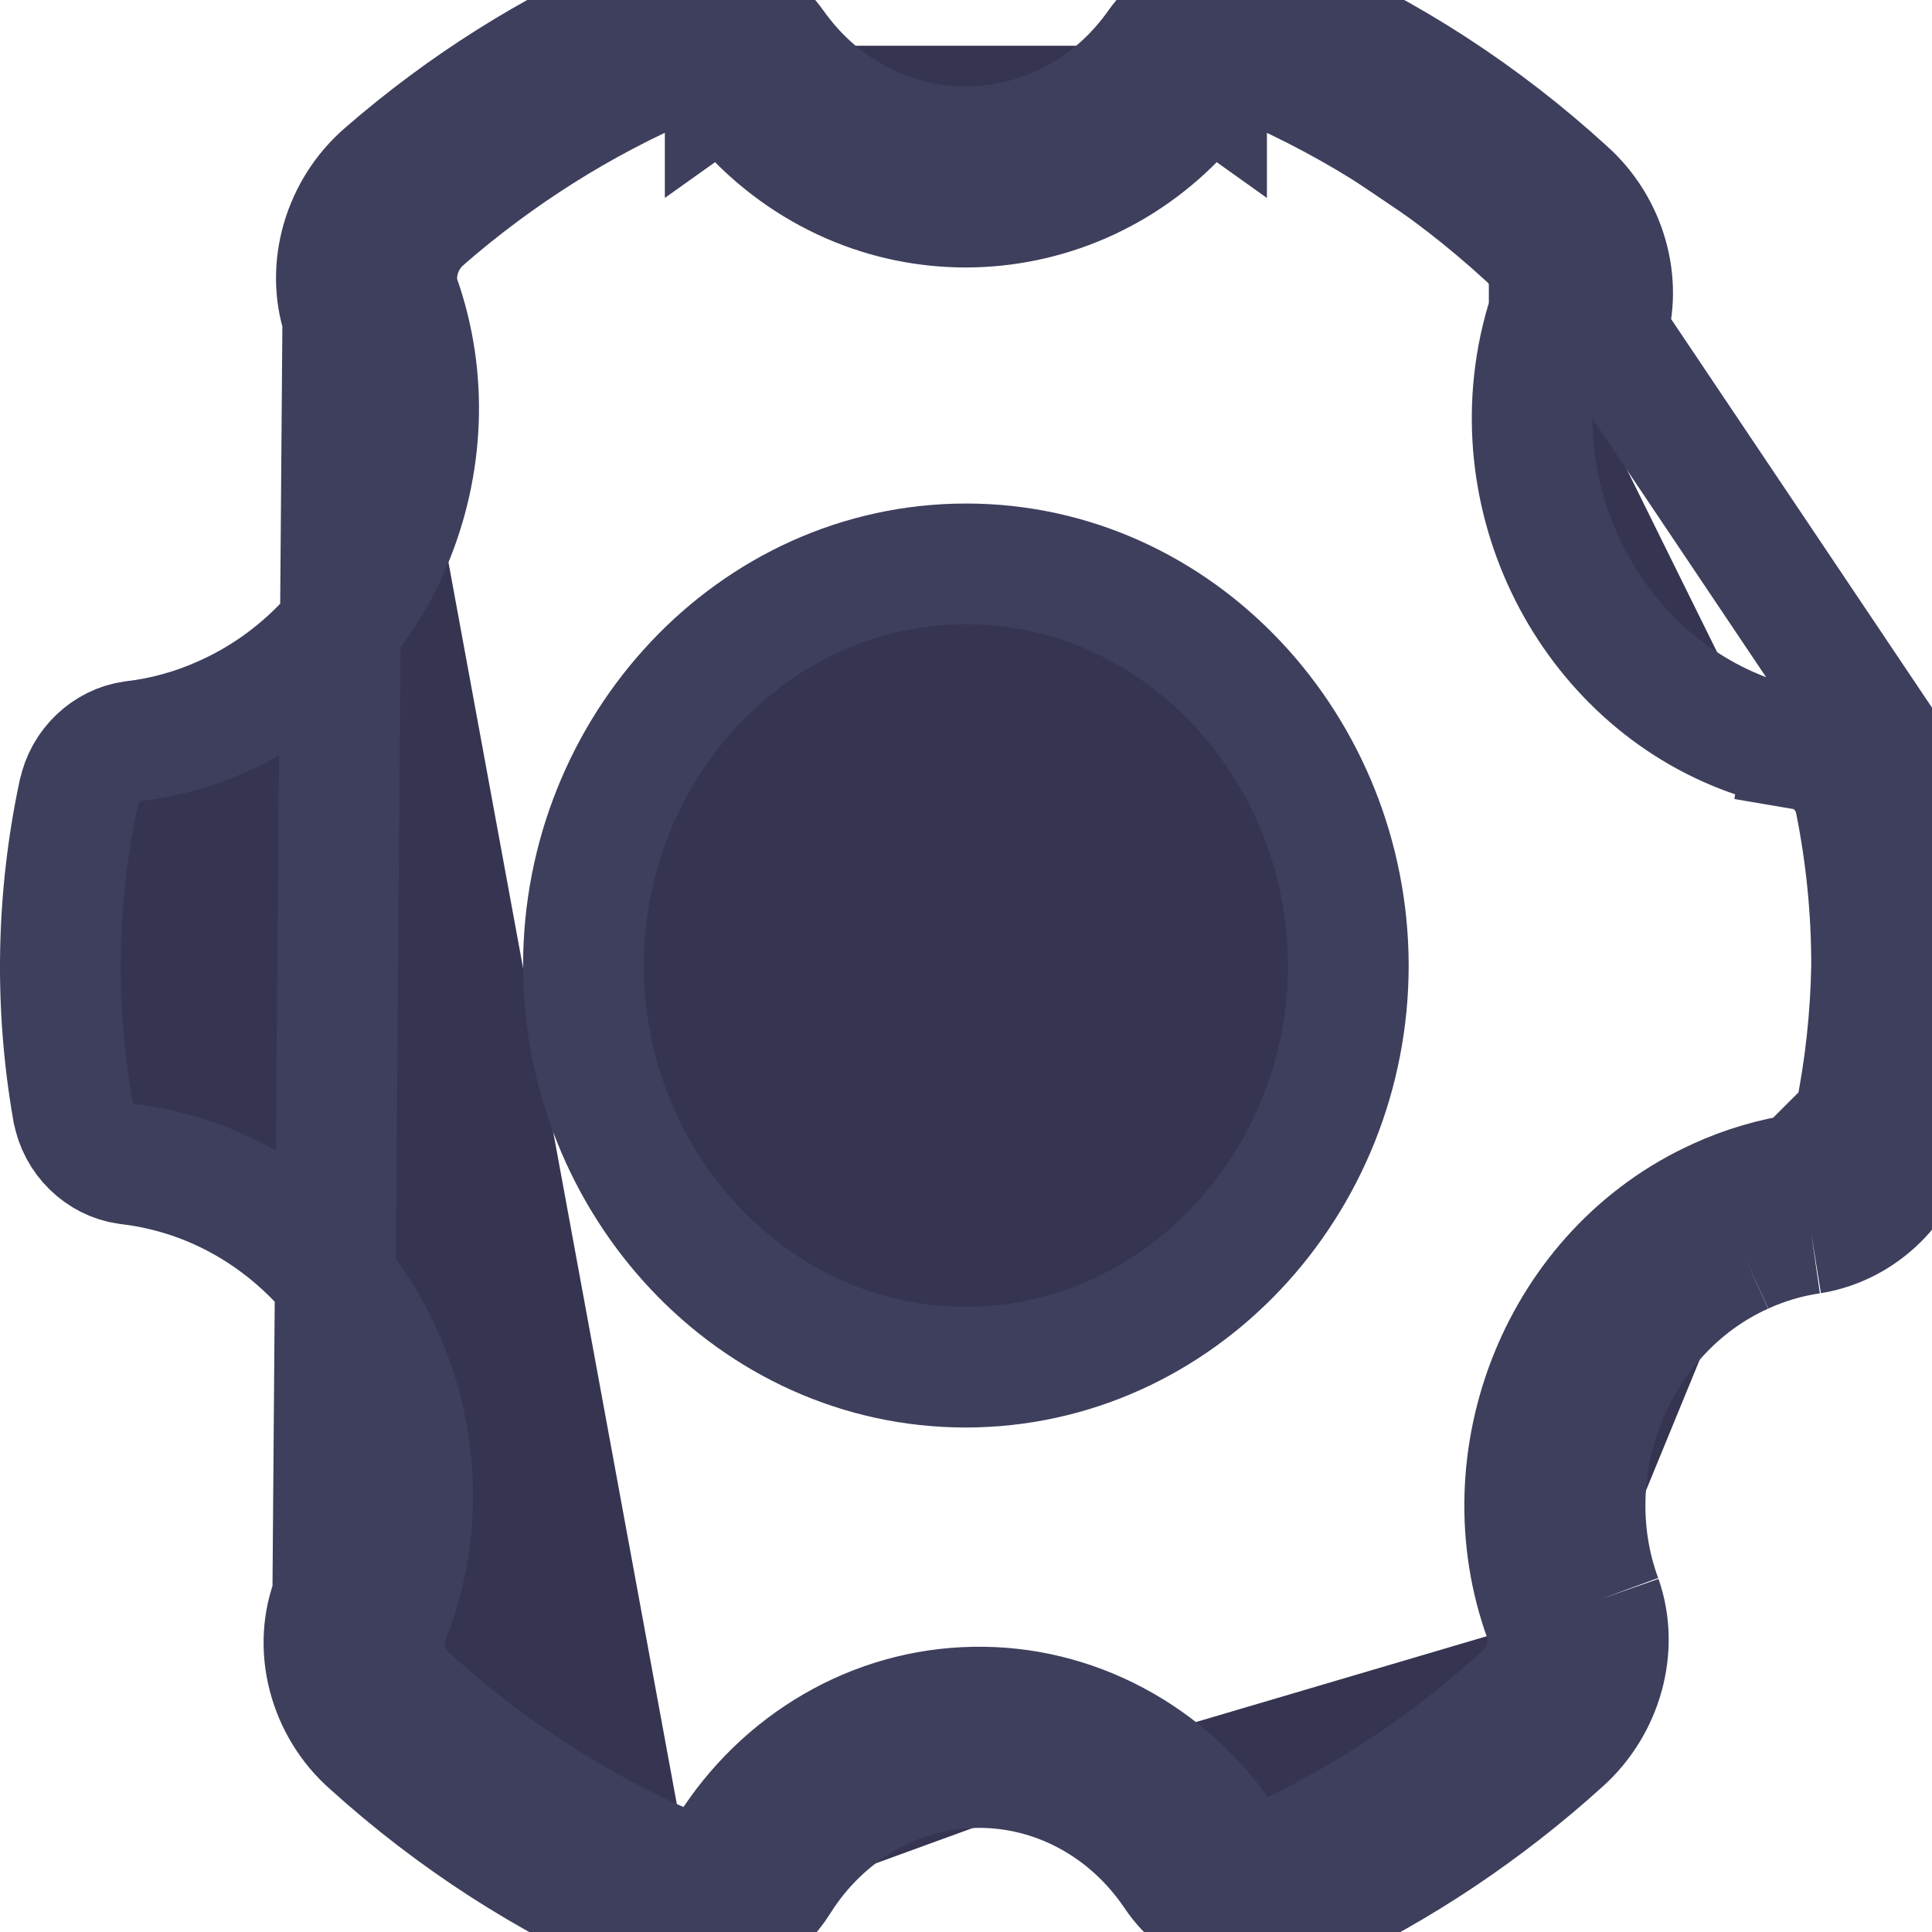
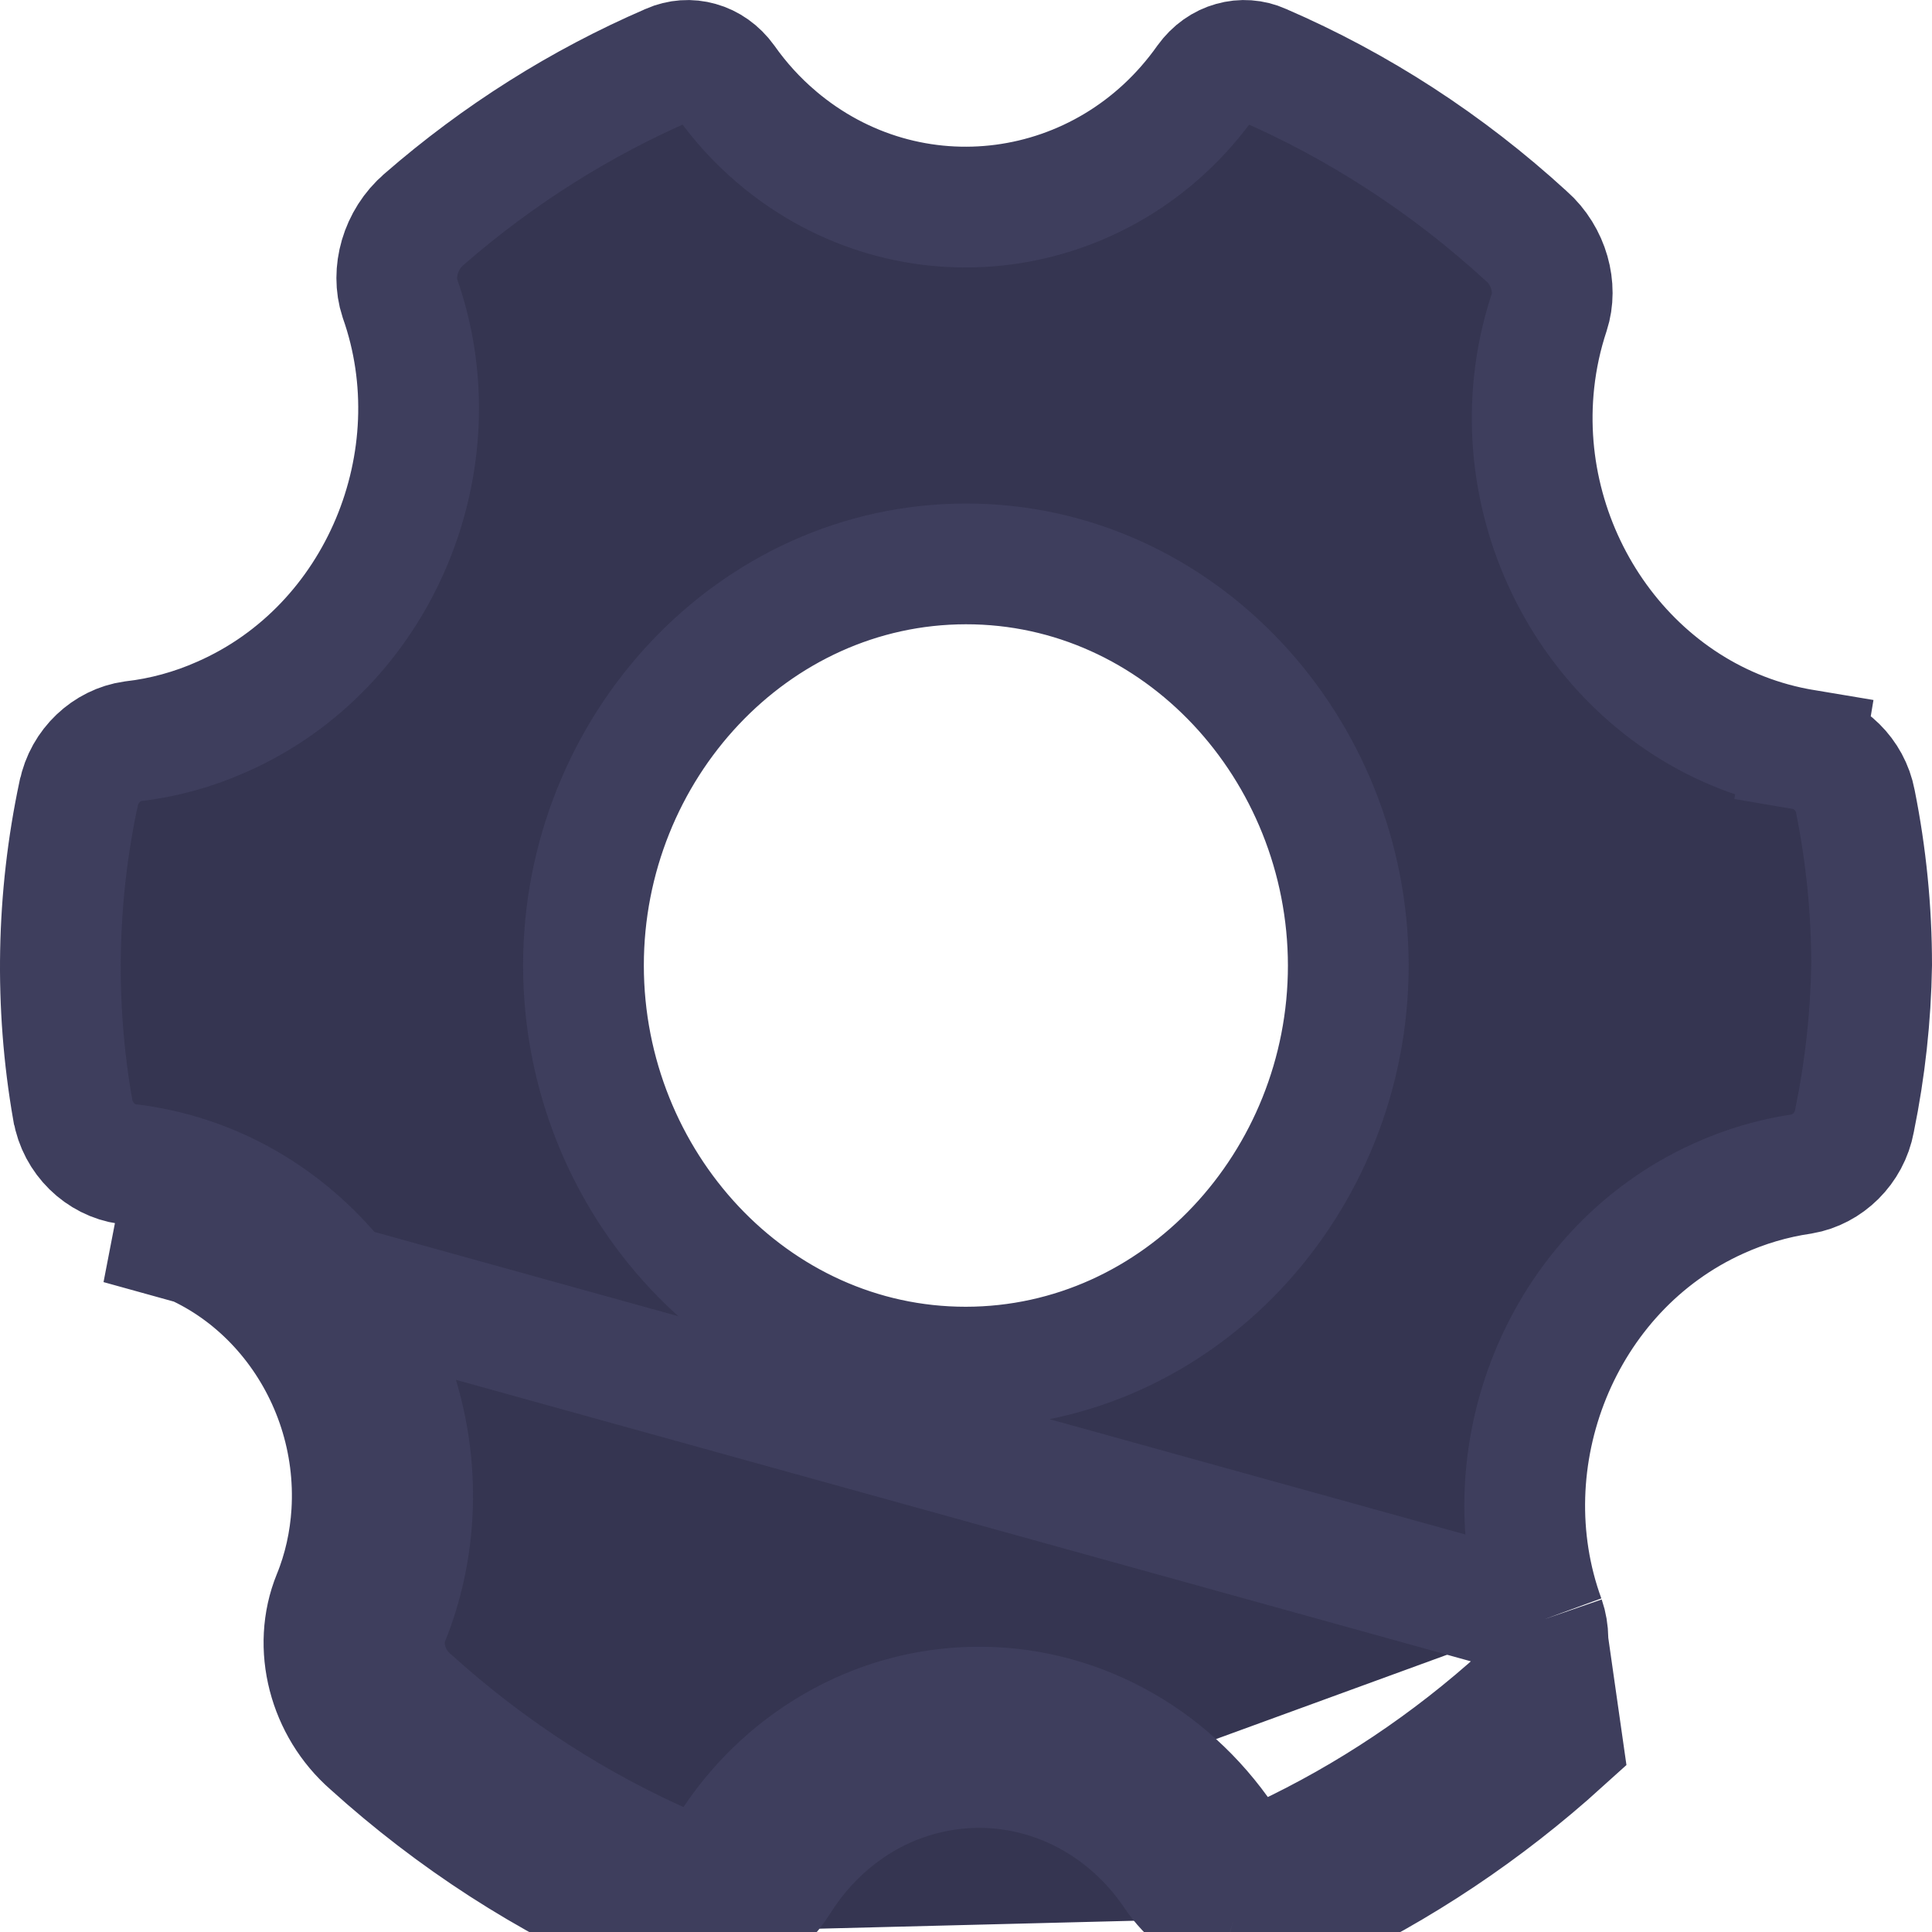
<svg xmlns="http://www.w3.org/2000/svg" width="16" height="16" viewBox="0 0 16 16" fill="none">
-   <path d="M5.693 16C5.844 16.003 5.993 15.966 6.126 15.891C6.26 15.817 6.373 15.709 6.456 15.575C6.634 15.292 6.875 15.059 7.156 14.895C7.438 14.732 7.753 14.644 8.075 14.638C8.396 14.632 8.714 14.709 9.001 14.862C9.288 15.015 9.535 15.239 9.723 15.516C9.843 15.697 10.019 15.828 10.22 15.886C10.422 15.944 10.636 15.926 10.826 15.835C11.591 15.475 12.302 15 12.937 14.425C13.27 14.127 13.406 13.649 13.263 13.241M5.693 16L5.713 15.5C5.711 15.5 5.709 15.5 5.708 15.5M5.693 16L5.704 15.5C5.705 15.5 5.706 15.5 5.708 15.5M5.693 16C5.582 15.995 5.472 15.972 5.369 15.93C4.532 15.568 3.756 15.067 3.069 14.446C2.719 14.141 2.587 13.638 2.756 13.224L2.839 2.633M5.708 15.5C5.767 15.501 5.827 15.486 5.883 15.454C5.94 15.423 5.992 15.374 6.032 15.311L6.033 15.309C6.253 14.959 6.552 14.668 6.906 14.463C7.26 14.257 7.658 14.145 8.066 14.138C8.473 14.13 8.875 14.228 9.236 14.421C9.597 14.613 9.905 14.894 10.137 15.236L10.139 15.239L10.139 15.239C10.196 15.326 10.276 15.382 10.359 15.406C10.442 15.43 10.53 15.422 10.61 15.384L10.614 15.382L10.614 15.382C11.333 15.044 12.002 14.597 12.601 14.054L12.604 14.052L12.604 14.052C12.797 13.879 12.862 13.612 12.792 13.409M5.708 15.5C5.658 15.498 5.609 15.487 5.561 15.468C4.778 15.129 4.05 14.659 3.404 14.075L3.404 14.075L3.397 14.069C3.196 13.894 3.137 13.615 3.219 13.413L3.22 13.412C3.33 13.14 3.394 12.852 3.412 12.559C3.5 11.125 2.48 9.803 1.053 9.64C0.833 9.609 0.643 9.429 0.603 9.192L0.603 9.192L0.602 9.189C0.451 8.324 0.468 7.435 0.65 6.577L0.65 6.577L0.652 6.571C0.698 6.341 0.886 6.169 1.099 6.139C1.352 6.11 1.6 6.042 1.834 5.938C3.151 5.361 3.782 3.802 3.312 2.471M12.792 13.409C12.793 13.41 12.793 13.412 12.794 13.413L13.263 13.241M12.792 13.409C12.792 13.408 12.791 13.407 12.791 13.406L13.263 13.241M12.792 13.409C12.307 12.082 12.922 10.517 14.231 9.926M13.263 13.241C12.861 12.15 13.375 10.861 14.437 10.382M14.437 10.382L14.23 9.927C14.23 9.927 14.23 9.927 14.231 9.926M14.437 10.382C14.617 10.3 14.806 10.244 15 10.216M14.437 10.382L14.232 9.926C14.231 9.926 14.231 9.926 14.231 9.926M14.231 9.926C14.451 9.826 14.684 9.757 14.923 9.722M15 10.216L14.92 9.723C14.921 9.722 14.922 9.722 14.923 9.722M15 10.216C15.425 10.147 15.771 9.805 15.85 9.372C15.942 8.92 15.992 8.459 16 7.996M15 10.216L14.928 9.721C14.927 9.722 14.925 9.722 14.923 9.722M14.923 9.722C15.134 9.686 15.316 9.511 15.358 9.283L15.36 9.272L15.36 9.272C15.446 8.851 15.493 8.423 15.5 7.992M15.5 7.992C15.5 7.993 15.5 7.995 15.5 7.996L16 7.996M15.5 7.992C15.5 7.991 15.5 7.989 15.5 7.988L16 7.996M15.5 7.992C15.5 7.538 15.455 7.085 15.366 6.641L15.365 6.636L15.365 6.636C15.323 6.414 15.144 6.243 14.939 6.208L15.022 5.715L14.94 6.208C13.515 5.971 12.551 4.593 12.705 3.162L12.705 3.162C12.726 2.966 12.768 2.773 12.83 2.586M16 7.996C16 7.508 15.952 7.021 15.856 6.543L13.305 2.743M12.83 2.586C12.83 2.586 12.83 2.585 12.83 2.585L13.305 2.743M12.83 2.586C12.83 2.586 12.83 2.587 12.83 2.587L13.305 2.743M12.83 2.586C12.896 2.384 12.83 2.123 12.641 1.955L12.636 1.951L12.636 1.951C11.985 1.355 11.248 0.877 10.454 0.534L10.448 0.531L10.448 0.531C10.371 0.497 10.286 0.491 10.206 0.514C10.126 0.536 10.05 0.588 9.992 0.668M13.305 2.743C13.437 2.34 13.301 1.874 12.974 1.582C12.282 0.949 11.498 0.44 10.652 0.075C10.468 -0.008 10.263 -0.022 10.069 0.033C9.876 0.088 9.705 0.209 9.585 0.379M9.992 0.668C9.993 0.668 9.993 0.667 9.993 0.667L9.585 0.379M9.992 0.668C9.992 0.668 9.992 0.669 9.992 0.669L9.585 0.379M9.992 0.668C9.156 1.851 7.529 2.067 6.431 1.134L6.43 1.133C6.27 0.997 6.128 0.841 6.006 0.668M9.585 0.379C8.915 1.327 7.625 1.493 6.754 0.753C6.626 0.644 6.512 0.518 6.413 0.379M6.006 0.668C6.006 0.669 6.006 0.669 6.006 0.669L6.413 0.379M6.006 0.668C6.005 0.668 6.005 0.668 6.005 0.667L6.413 0.379M6.006 0.668C5.948 0.588 5.872 0.536 5.792 0.514C5.712 0.491 5.627 0.497 5.549 0.531L5.543 0.534L5.543 0.534C4.811 0.85 4.127 1.281 3.514 1.814L3.512 1.816L3.512 1.816C3.314 1.985 3.242 2.258 3.312 2.471M6.413 0.379C6.292 0.209 6.122 0.088 5.928 0.033C5.735 -0.022 5.53 -0.008 5.345 0.075C4.565 0.411 3.837 0.87 3.186 1.436C2.842 1.732 2.699 2.216 2.839 2.633M3.312 2.471C3.311 2.469 3.311 2.467 3.31 2.465L2.839 2.633M3.312 2.471C3.312 2.472 3.313 2.473 3.313 2.474L2.839 2.633M11.166 7.996L11.166 7.996C11.164 6.196 9.765 4.668 7.998 4.67C6.234 4.672 4.831 6.196 4.832 7.997C4.833 9.795 6.232 11.323 7.999 11.322C9.765 11.32 11.166 9.796 11.166 7.996Z" fill="#353551" stroke="#3E3E5D" />
+   <path d="M5.693 16C5.844 16.003 5.993 15.966 6.126 15.891C6.26 15.817 6.373 15.709 6.456 15.575C6.634 15.292 6.875 15.059 7.156 14.895C7.438 14.732 7.753 14.644 8.075 14.638C8.396 14.632 8.714 14.709 9.001 14.862C9.288 15.015 9.535 15.239 9.723 15.516C9.843 15.697 10.019 15.828 10.22 15.886M5.693 16L5.713 15.5C5.711 15.5 5.709 15.5 5.708 15.5M5.693 16L5.704 15.5C5.705 15.5 5.706 15.5 5.708 15.5M5.693 16C5.582 15.995 5.472 15.972 5.369 15.93C4.532 15.568 3.756 15.067 3.069 14.446C2.719 14.141 2.587 13.638 2.756 13.224C2.846 13.004 2.898 12.768 2.913 12.529C2.986 11.336 2.135 10.264 0.991 10.136L12.792 13.409M5.708 15.5C5.767 15.501 5.827 15.486 5.883 15.454L6.111 15.864L5.883 15.454C5.94 15.423 5.992 15.374 6.032 15.311L6.033 15.309C6.253 14.959 6.552 14.668 6.906 14.463C7.26 14.257 7.658 14.145 8.066 14.138C8.473 14.13 8.875 14.228 9.236 14.421C9.597 14.613 9.905 14.894 10.137 15.236L10.139 15.239L10.139 15.239C10.196 15.326 10.276 15.382 10.359 15.406L10.22 15.886M5.708 15.5C5.658 15.498 5.609 15.487 5.561 15.468C4.778 15.129 4.05 14.659 3.404 14.075L3.404 14.075L3.397 14.069C3.196 13.894 3.137 13.615 3.219 13.413L3.22 13.412C3.33 13.14 3.394 12.852 3.412 12.559C3.5 11.125 2.48 9.803 1.053 9.64C0.833 9.609 0.643 9.429 0.603 9.192L0.603 9.192L0.602 9.189C0.451 8.324 0.468 7.435 0.65 6.577L0.65 6.577L0.652 6.571C0.698 6.341 0.886 6.169 1.099 6.139C1.352 6.11 1.6 6.042 1.834 5.938C3.151 5.361 3.782 3.802 3.312 2.471C3.242 2.258 3.314 1.985 3.512 1.816L3.512 1.816L3.514 1.814C4.127 1.281 4.811 0.85 5.543 0.534L5.543 0.534L5.549 0.531C5.627 0.497 5.712 0.491 5.792 0.514C5.872 0.536 5.948 0.588 6.006 0.668C6.128 0.841 6.27 0.997 6.43 1.133L6.431 1.134C7.529 2.067 9.156 1.851 9.992 0.668C10.05 0.588 10.126 0.536 10.206 0.514C10.286 0.491 10.371 0.497 10.448 0.531L10.448 0.531L10.454 0.534C11.248 0.877 11.985 1.355 12.636 1.951L12.636 1.951L12.641 1.955C12.83 2.123 12.896 2.384 12.83 2.586C12.768 2.773 12.726 2.966 12.705 3.162L12.705 3.162C12.551 4.593 13.515 5.971 14.94 6.208L15.022 5.715L14.939 6.208C15.144 6.243 15.323 6.414 15.365 6.636L15.365 6.636L15.366 6.641C15.455 7.085 15.5 7.538 15.5 7.992C15.493 8.423 15.446 8.851 15.36 9.272L15.36 9.272L15.358 9.283C15.316 9.511 15.134 9.686 14.923 9.722C14.684 9.757 14.451 9.826 14.231 9.926C12.922 10.517 12.307 12.082 12.792 13.409M10.22 15.886L10.359 15.406C10.442 15.43 10.53 15.422 10.61 15.384L10.614 15.382L10.614 15.382C11.333 15.044 12.002 14.597 12.601 14.054L12.604 14.052L12.604 14.052C12.797 13.879 12.862 13.612 12.792 13.409M10.22 15.886C10.422 15.944 10.636 15.926 10.826 15.835C11.591 15.475 12.302 15 12.937 14.425L12.792 13.409M11.166 7.996V7.996C11.164 6.196 9.765 4.668 7.998 4.67C6.234 4.672 4.831 6.196 4.832 7.997C4.833 9.795 6.232 11.323 7.999 11.322C9.765 11.32 11.166 9.796 11.166 7.996Z" fill="#353551" stroke="#3E3E5D" />
</svg>
